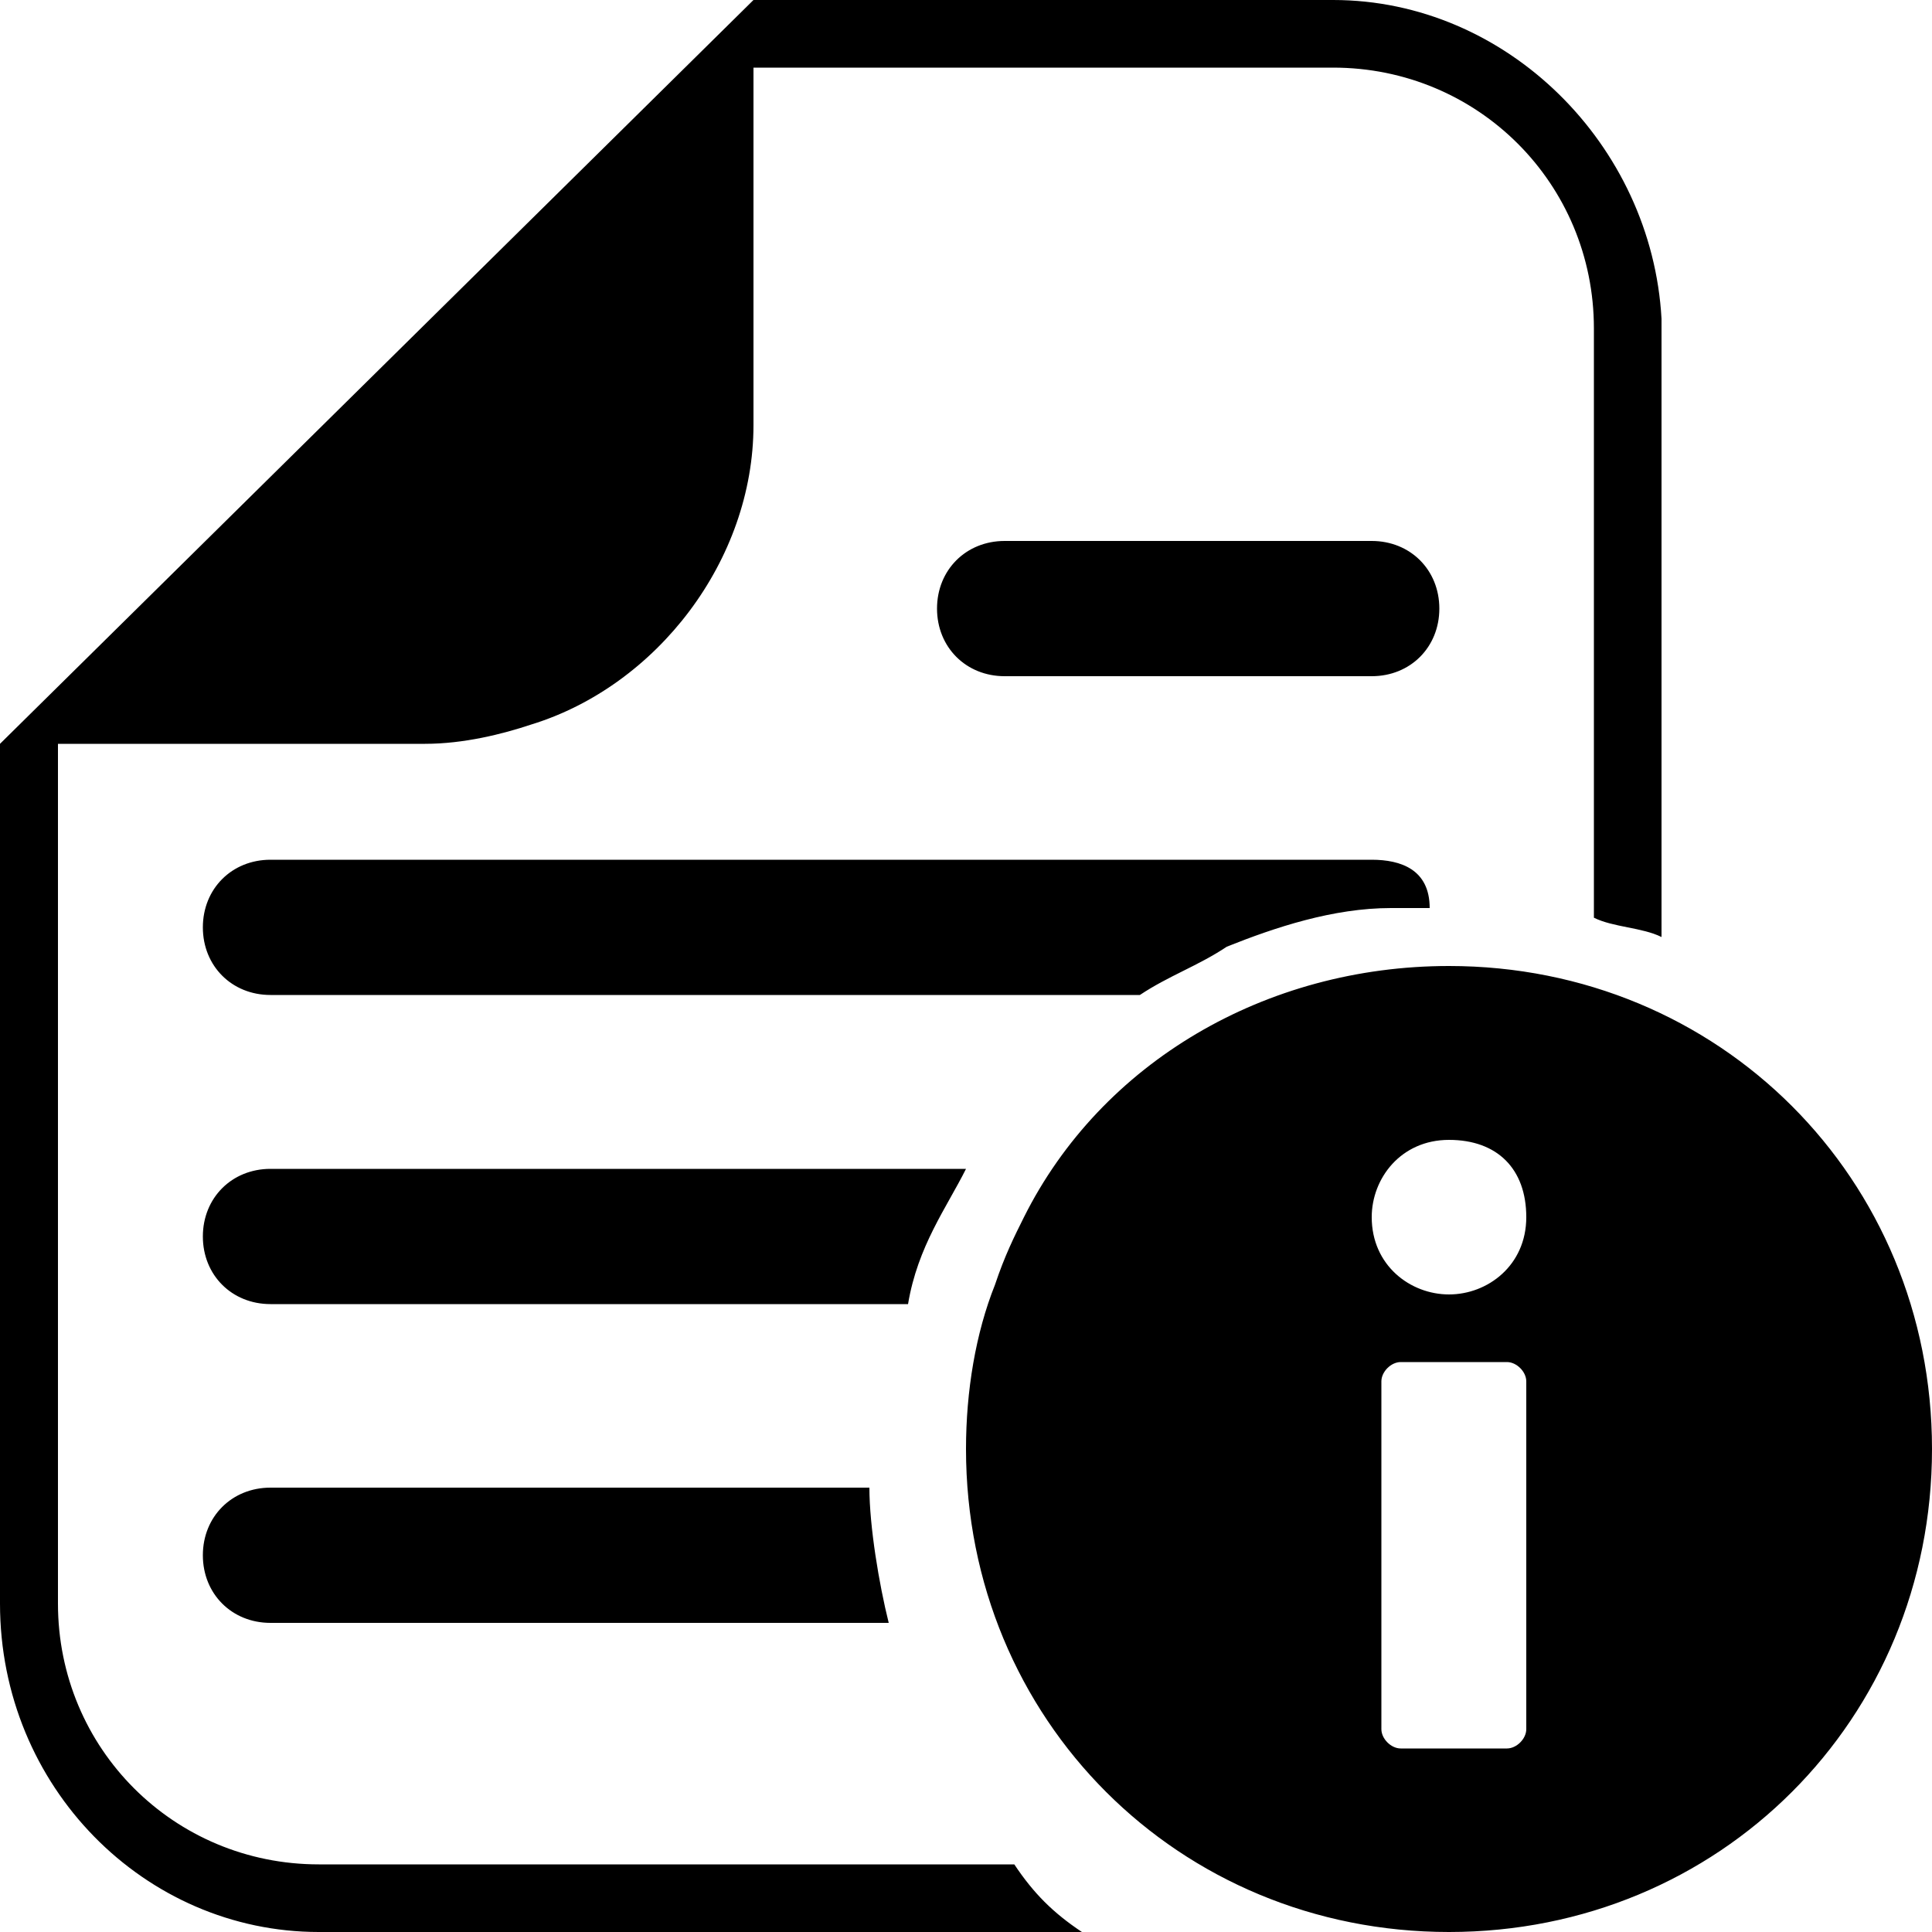
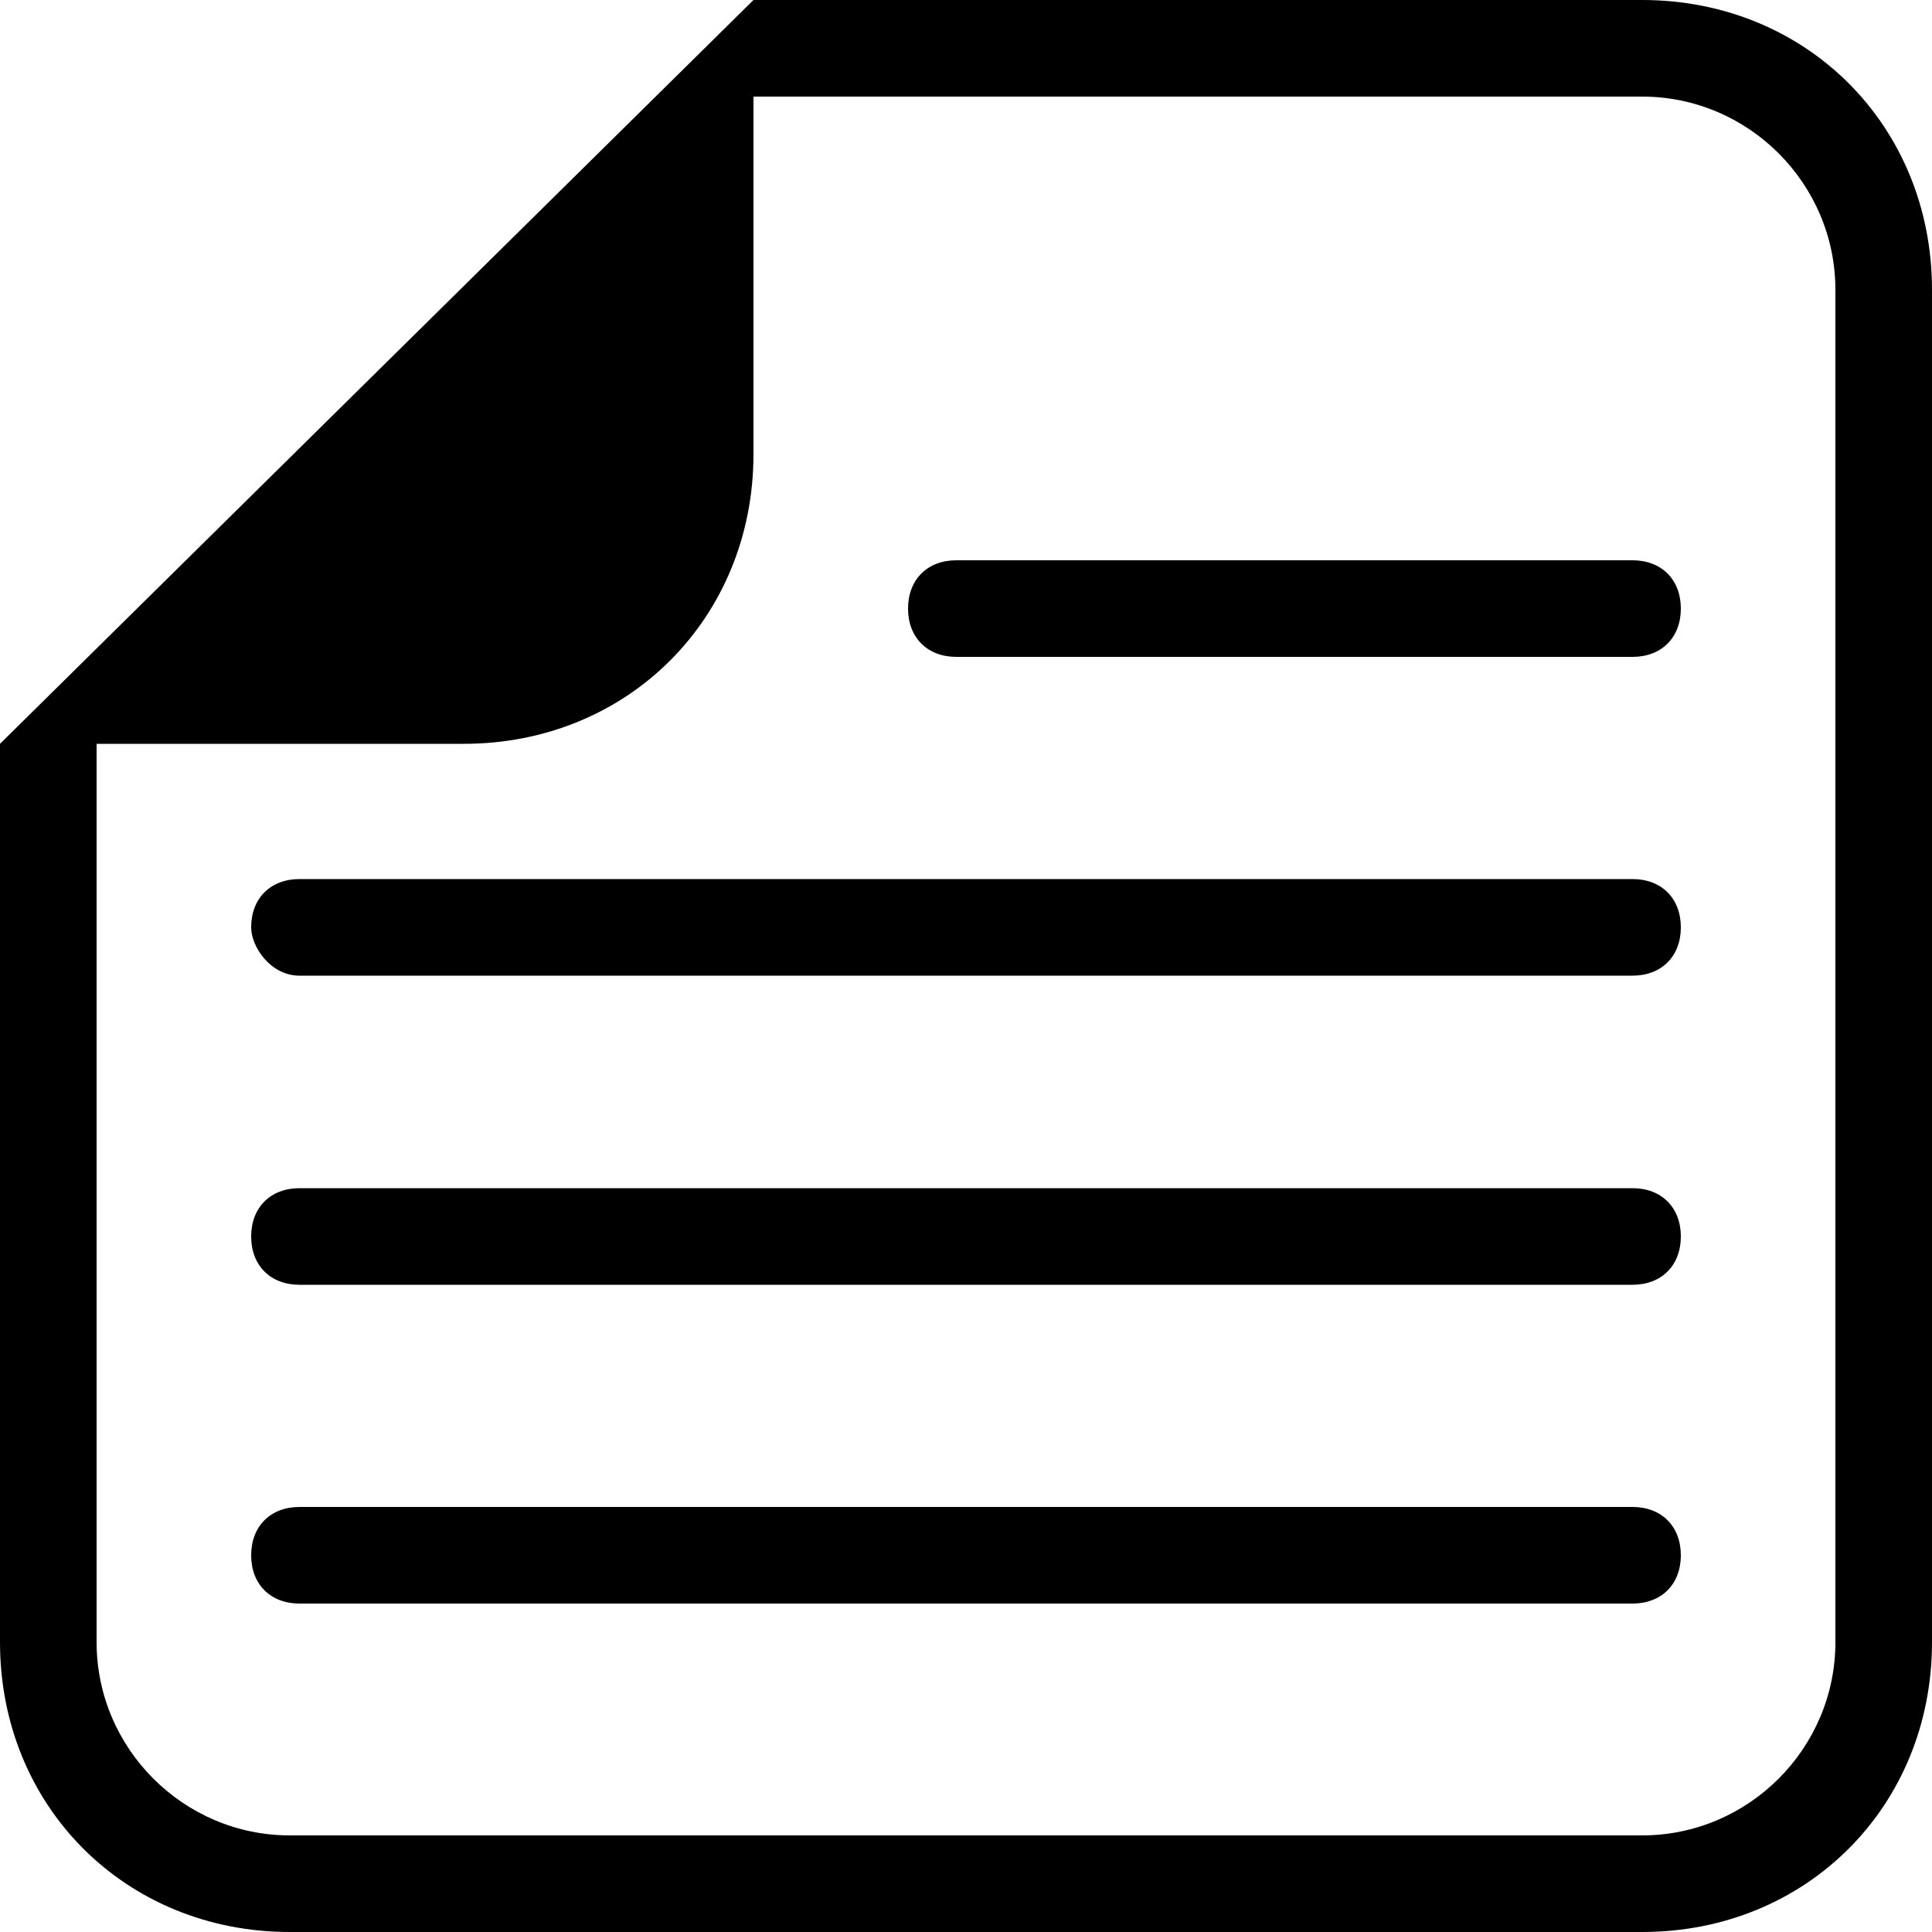
- <svg xmlns="http://www.w3.org/2000/svg" version="1.1" id="Layer_1" x="0px" y="0px" viewBox="0 0 20 20" style="enable-background:new 0 0 20 20;" xml:space="preserve" fill="#000000">
+ <svg xmlns="http://www.w3.org/2000/svg" version="1.1" id="Layer_1" x="0px" y="0px" viewBox="0 0 20 20" style="enable-background:new 0 0 20 20;" xml:space="preserve">
  <g>
-     <path d="M11.8,10.3h-9c-0.4,0-0.7-0.3-0.7-0.7c0-0.4,0.3-0.7,0.7-0.7h11.4c0.3,0,0.6,0.1,0.6,0.5c-0.1,0-0.3,0-0.4,0   c-0.6,0-1.2,0.2-1.7,0.4C12.4,10,12.1,10.1,11.8,10.3z M3.3,19.3c-1.5,0-2.7-1.2-2.7-2.7V7.7h3.8c0.4,0,0.8-0.1,1.1-0.2   c1.3-0.4,2.3-1.7,2.3-3.1V0.7h6c1.5,0,2.7,1.2,2.7,2.7v6.1c0.2,0.1,0.5,0.1,0.7,0.2V3.3C17.1,1.5,15.6,0,13.8,0h-6L0,7.7v8.9   C0,18.5,1.5,20,3.3,20h7.9c-0.3-0.2-0.5-0.4-0.7-0.7H3.3z M20,15c0,2.8-2.2,5-5,5s-5-2.2-5-5c0-0.6,0.1-1.2,0.3-1.7   c0.1-0.3,0.2-0.5,0.3-0.7C11.4,11,13.1,10,15,10C17.8,10,20,12.2,20,15z M15.8,14.3c0-0.1-0.1-0.2-0.2-0.2h-1.1   c-0.1,0-0.2,0.1-0.2,0.2v3.6c0,0.1,0.1,0.2,0.2,0.2h1.1c0.1,0,0.2-0.1,0.2-0.2V14.3z M15.8,12.6c0-0.5-0.3-0.8-0.8-0.8   s-0.8,0.4-0.8,0.8c0,0.5,0.4,0.8,0.8,0.8S15.8,13.1,15.8,12.6z M14.2,5.6h-3.8c-0.4,0-0.7,0.3-0.7,0.7C9.7,6.7,10,7,10.4,7h3.8   c0.4,0,0.7-0.3,0.7-0.7C14.9,5.9,14.6,5.6,14.2,5.6z M2.1,16.1c0,0.4,0.3,0.7,0.7,0.7h6.4c-0.1-0.4-0.2-1-0.2-1.4H2.8   C2.4,15.4,2.1,15.7,2.1,16.1z M10,12.1H2.8c-0.4,0-0.7,0.3-0.7,0.7s0.3,0.7,0.7,0.7h6.6C9.5,12.9,9.8,12.5,10,12.1z" />
+     <path d="M0,7.7V17c0,1.7,1.3,3,3,3h14c1.7,0,3-1.3,3-3V3c0-1.7-1.3-3-3-3H7.8L0,7.7z M19,17c0,1.1-0.9,2-2,2H3c-1.1,0-2-0.9-2-2   V7.7h3.8c1.7,0,3-1.3,3-3V1H17c1.1,0,2,0.9,2,2V17z M9.4,6.3L9.4,6.3c0-0.3,0.2-0.5,0.5-0.5h7c0.3,0,0.5,0.2,0.5,0.5v0   c0,0.3-0.2,0.5-0.5,0.5l-7,0C9.6,6.8,9.4,6.6,9.4,6.3z M2.6,9.6L2.6,9.6c0-0.3,0.2-0.5,0.5-0.5h13.8c0.3,0,0.5,0.2,0.5,0.5v0   c0,0.3-0.2,0.5-0.5,0.5H3.1C2.8,10.1,2.6,9.8,2.6,9.6z M2.6,12.8L2.6,12.8c0-0.3,0.2-0.5,0.5-0.5h13.8c0.3,0,0.5,0.2,0.5,0.5v0   c0,0.3-0.2,0.5-0.5,0.5H3.1C2.8,13.3,2.6,13.1,2.6,12.8z M2.6,16.1L2.6,16.1c0-0.3,0.2-0.5,0.5-0.5h13.8c0.3,0,0.5,0.2,0.5,0.5l0,0   c0,0.3-0.2,0.5-0.5,0.5H3.1C2.8,16.6,2.6,16.4,2.6,16.1z" />
  </g>
</svg>
